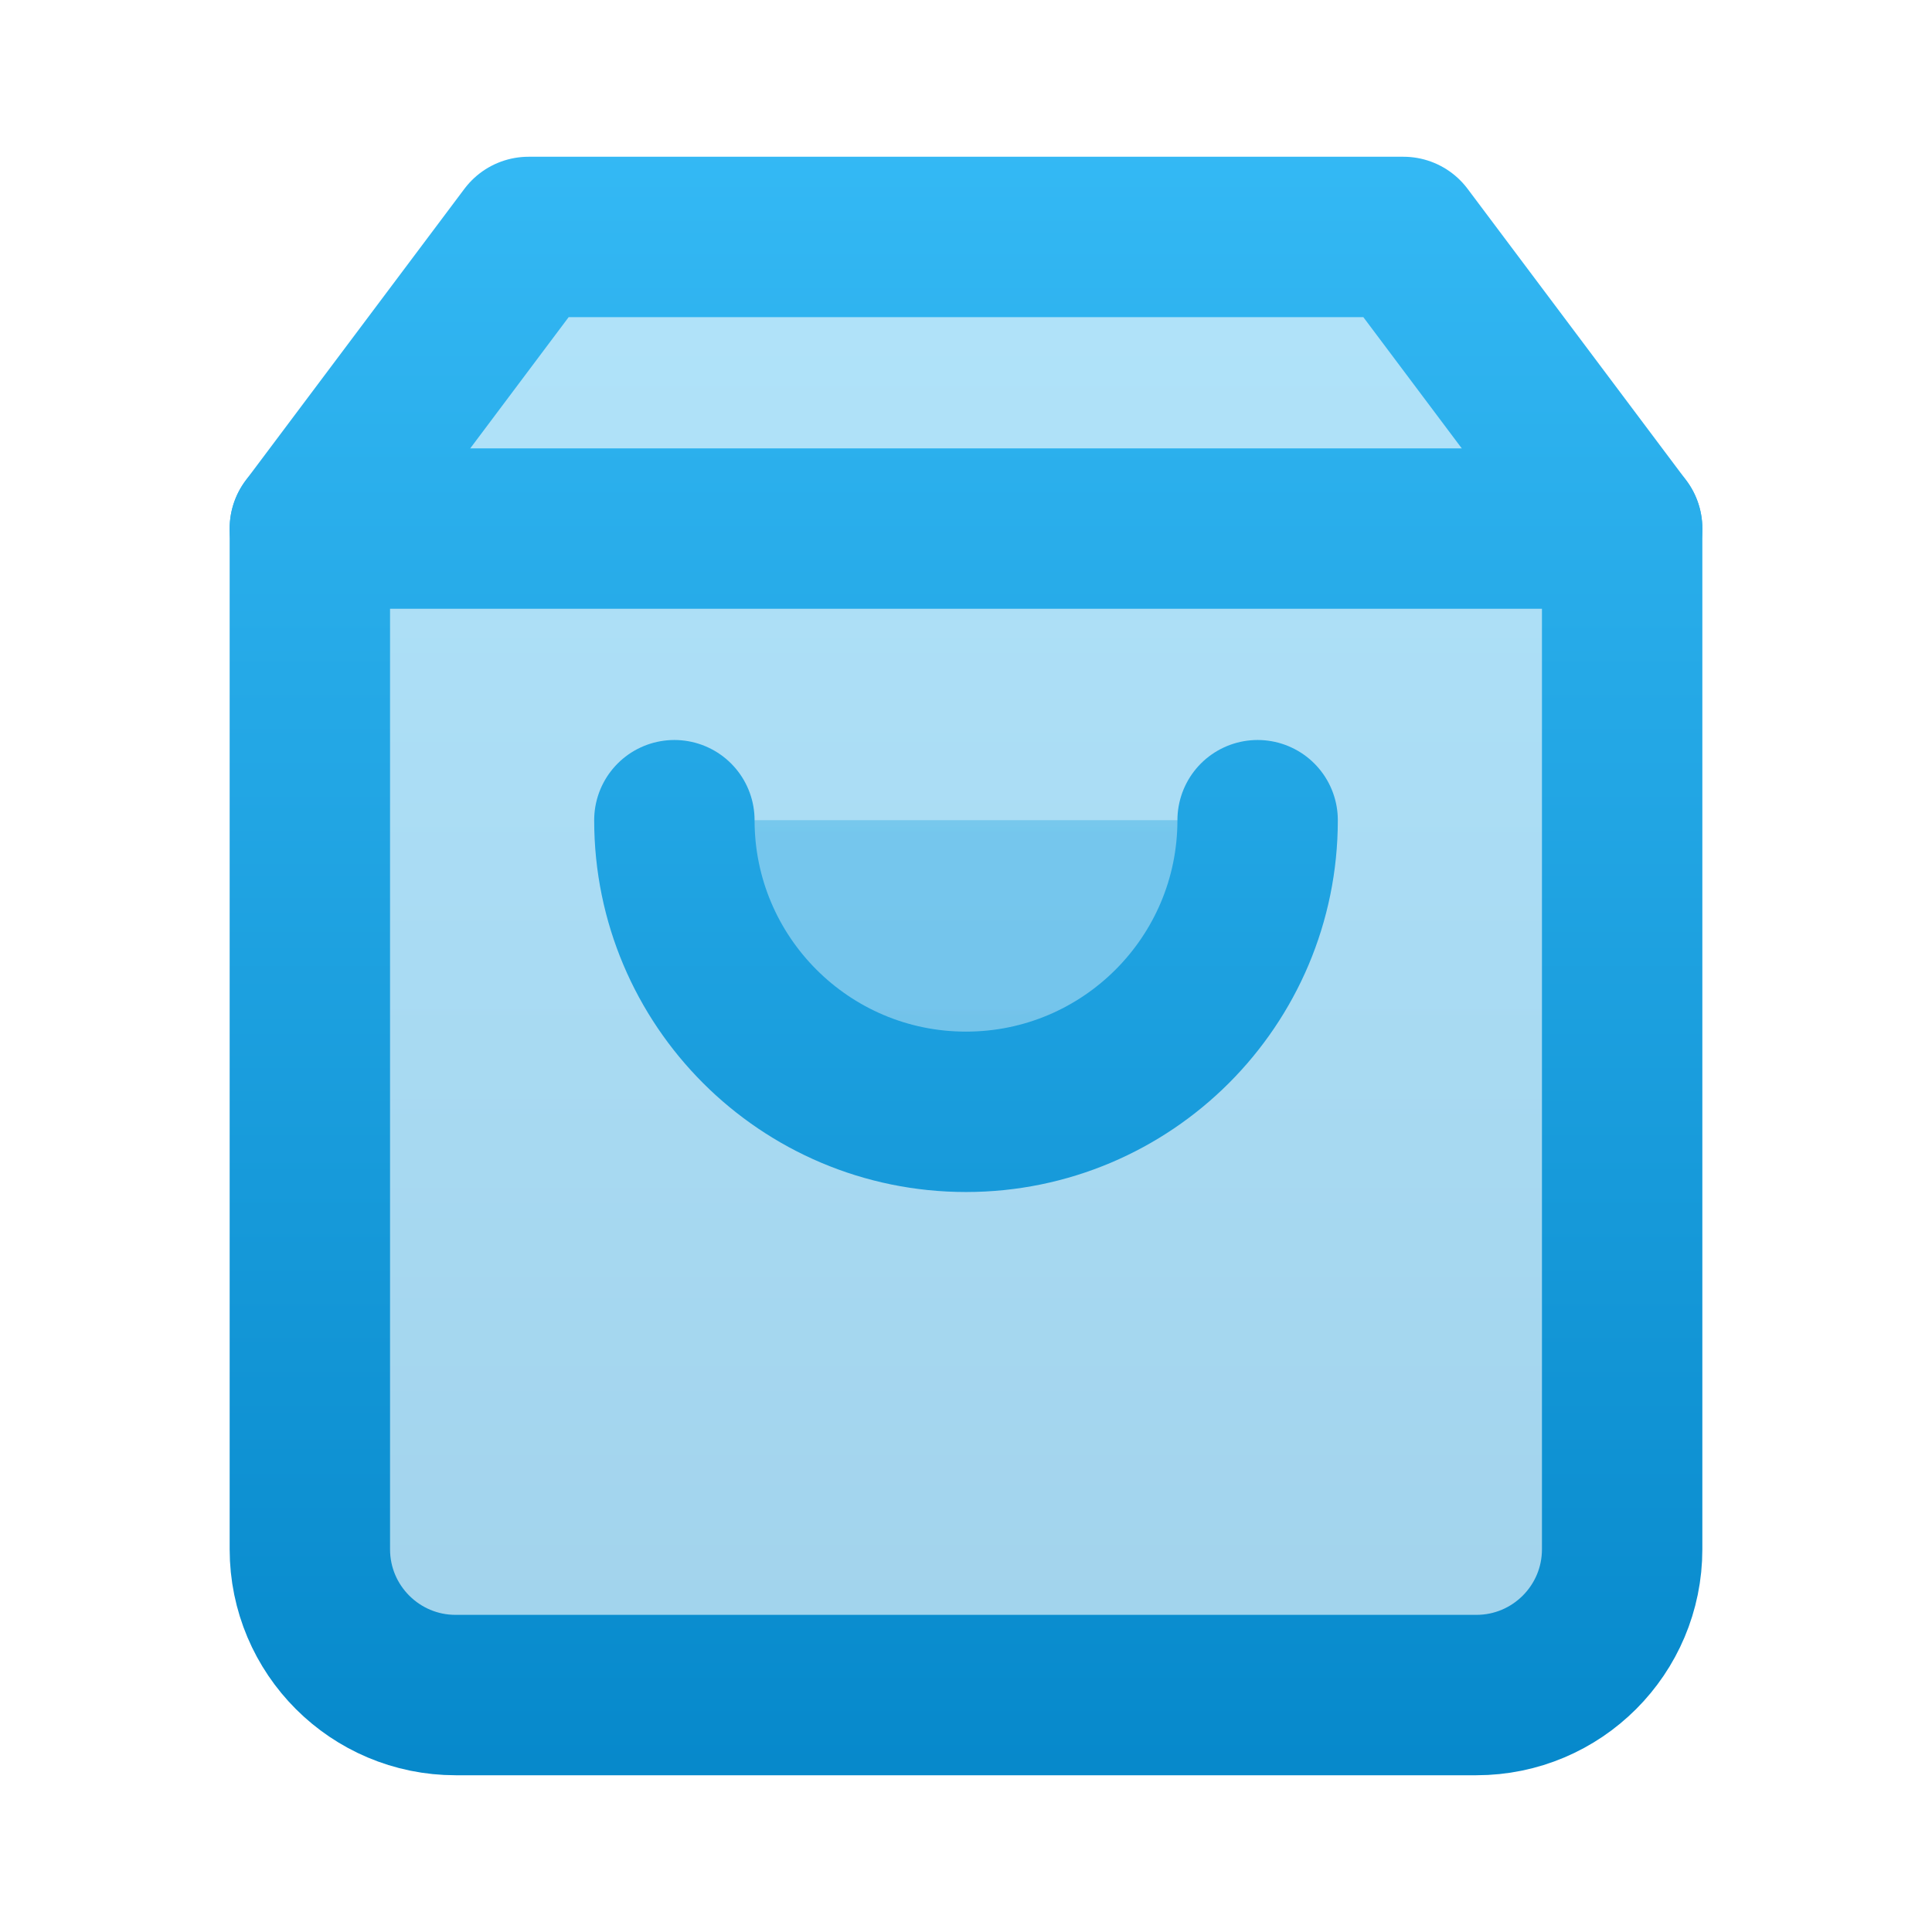
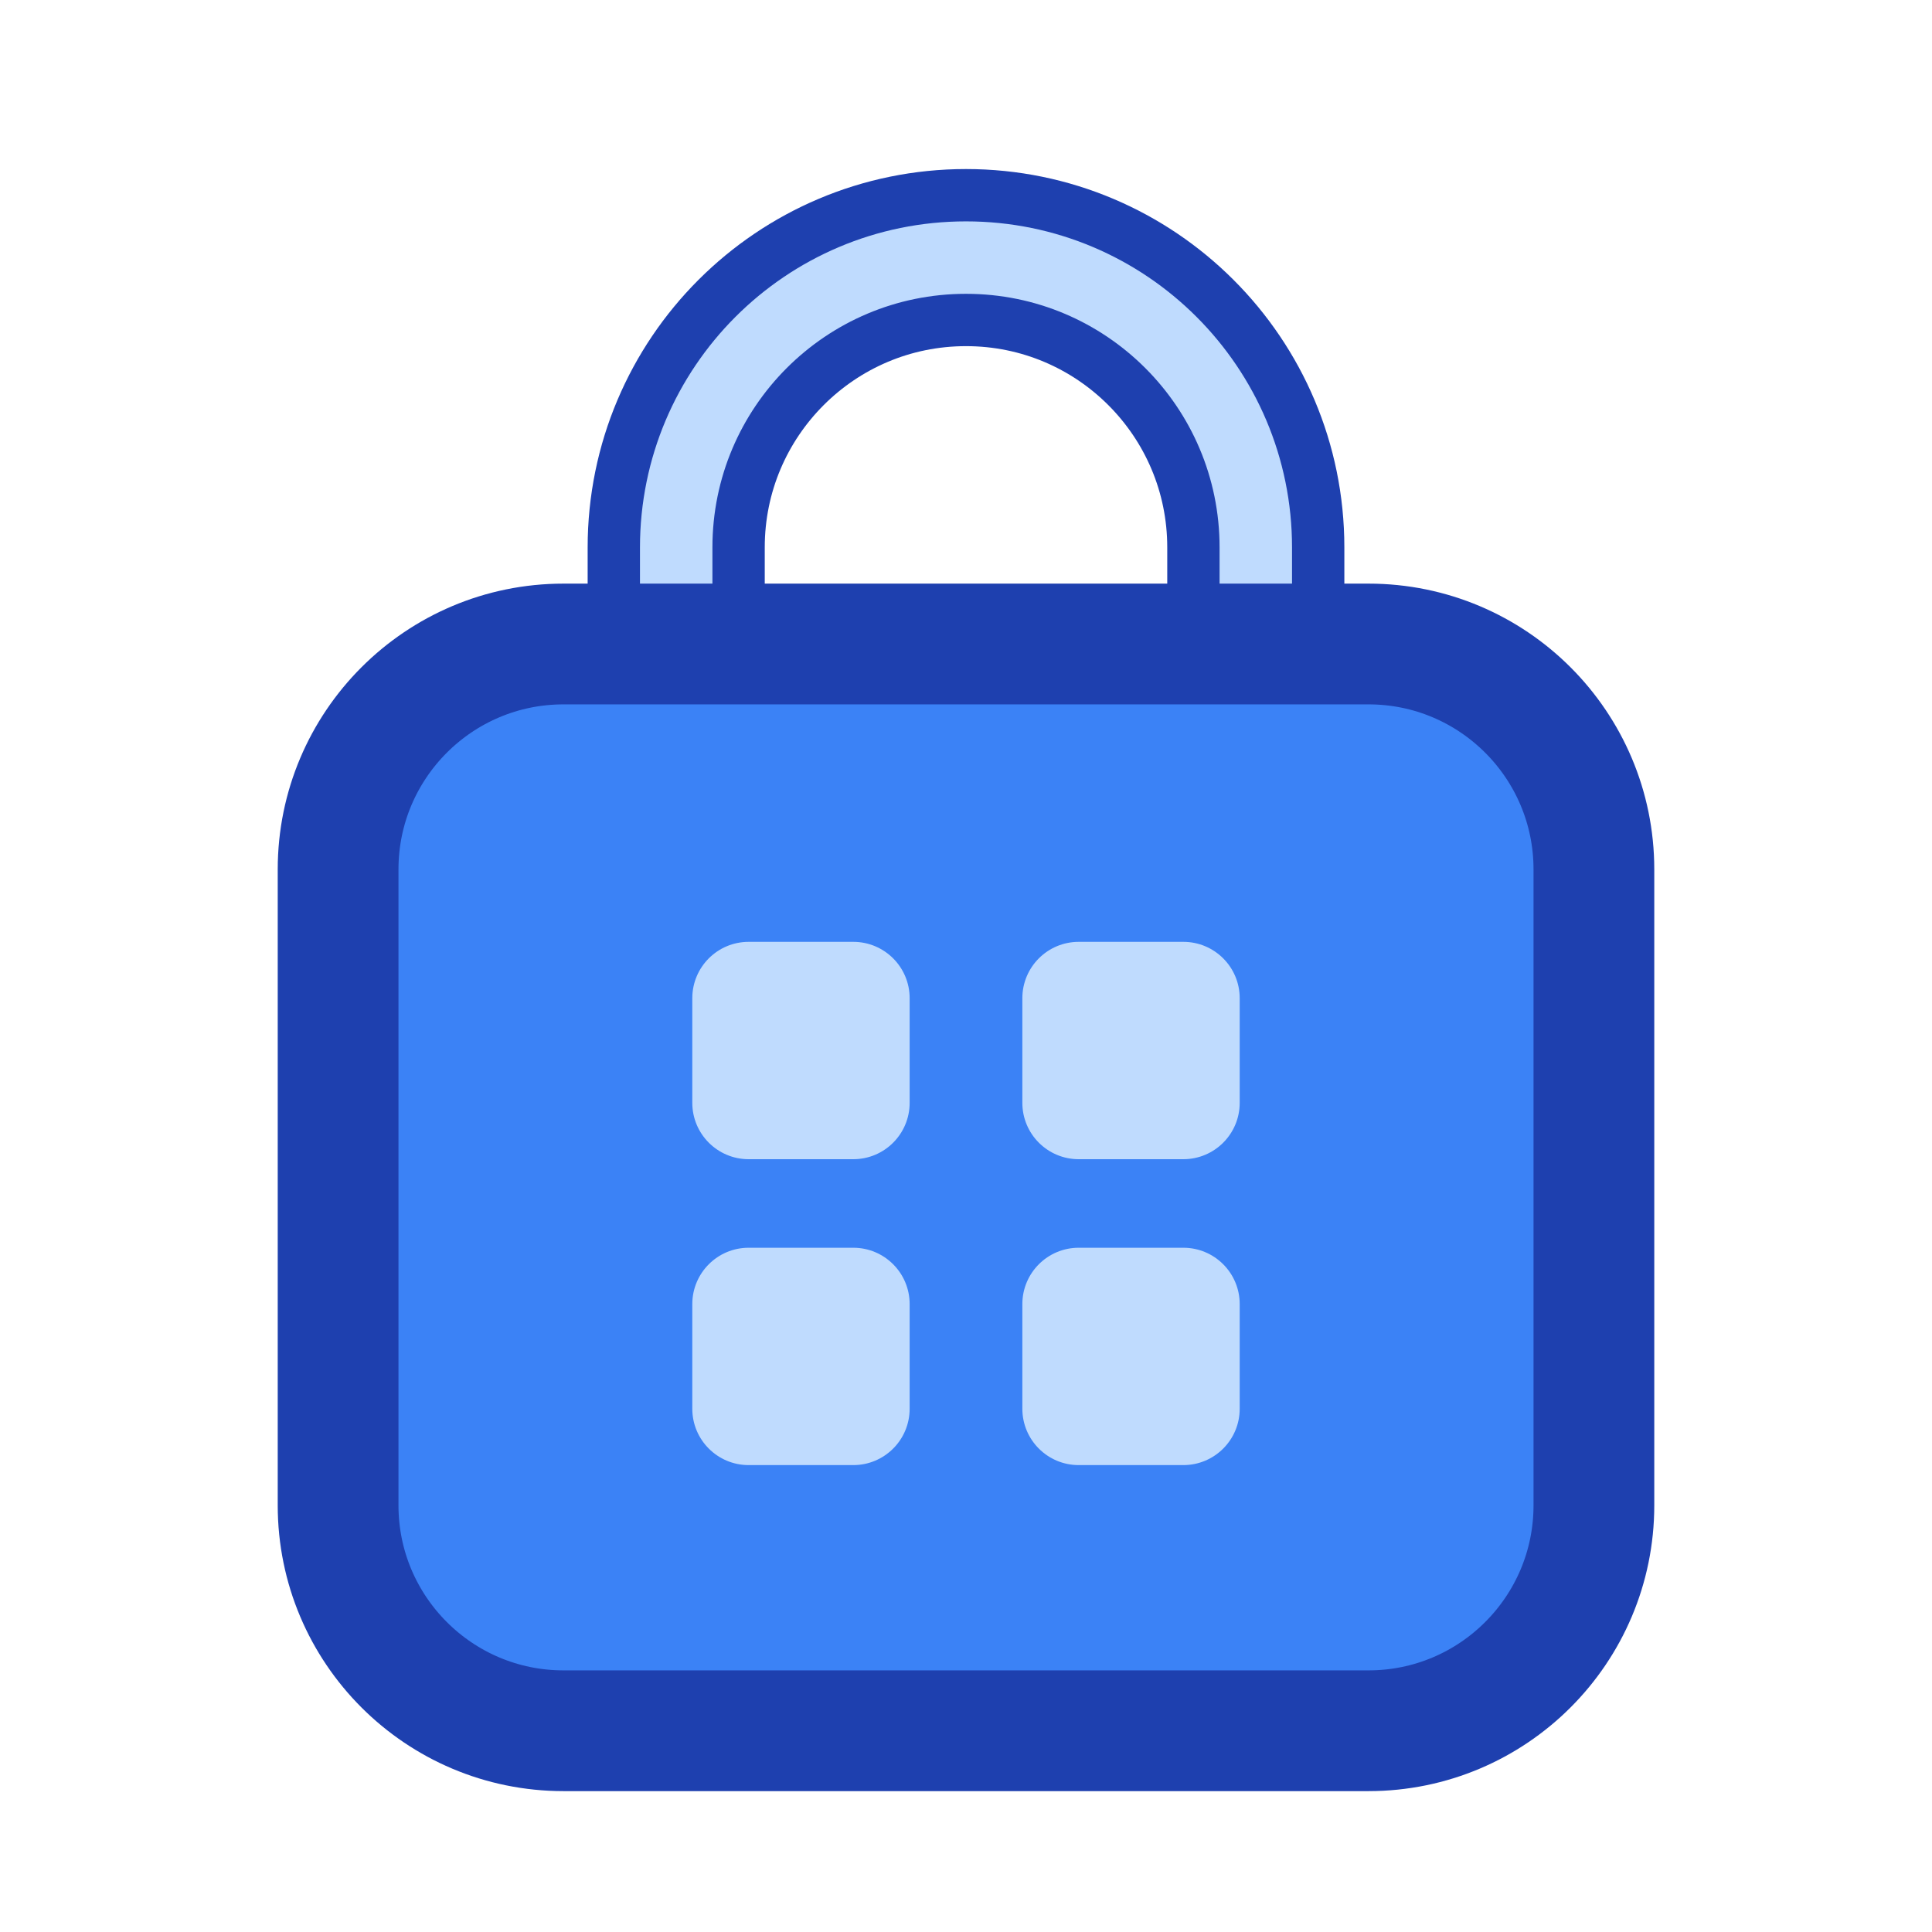
- <svg xmlns="http://www.w3.org/2000/svg" width="72" height="72" viewBox="-1.25 -1.25 26.5 26.5">
-   <defs>
-     <linearGradient id="g" gradientUnits="userSpaceOnUse" x1="0" y1="-1.25" x2="0" y2="25.25">
-       <stop offset="0" stop-color="#38bdf8" />
-       <stop offset="1" stop-color="#0284c7" />
-     </linearGradient>
-   </defs>
-   <g fill="url(#g)" fill-opacity="0.38" stroke="url(#g)" stroke-width="2.2" stroke-linecap="round" stroke-linejoin="round">
-     <path d="M6 2 3 6v14a2 2 0 0 0 2 2h14a2 2 0 0 0 2-2V6l-3-4Z" />
-     <path d="M3 6h18" />
-     <path d="M16 10a4 4 0 0 1-8 0" />
+ <svg xmlns="http://www.w3.org/2000/svg" width="72" height="72" viewBox="0 0 24 24">
+   <g stroke-linecap="round" stroke-linejoin="round">
+     <path d="M8.4 8.5V6.8a3.6 3.6 0 0 1 7.2 0v1.7" fill="none" stroke="#1e40af" stroke-width="2.2" />
+     <path d="M8.4 8.5V6.8a3.6 3.6 0 0 1 7.2 0v1.7" fill="none" stroke="#bfdbfe" stroke-width="0.9" />
+     <rect x="4.2" y="8" width="15.6" height="13.5" rx="2.8" fill="#3b82f6" stroke="#1e40af" stroke-width="1.5" />
+     <rect x="8.6" y="11.7" width="2.7" height="2.7" rx="0.7" fill="#bfdbfe" />
+     <rect x="12.7" y="11.7" width="2.7" height="2.7" rx="0.7" fill="#bfdbfe" />
+     <rect x="8.6" y="15.5" width="2.7" height="2.7" rx="0.7" fill="#bfdbfe" />
+     <rect x="12.7" y="15.5" width="2.7" height="2.7" rx="0.7" fill="#bfdbfe" />
  </g>
</svg>
